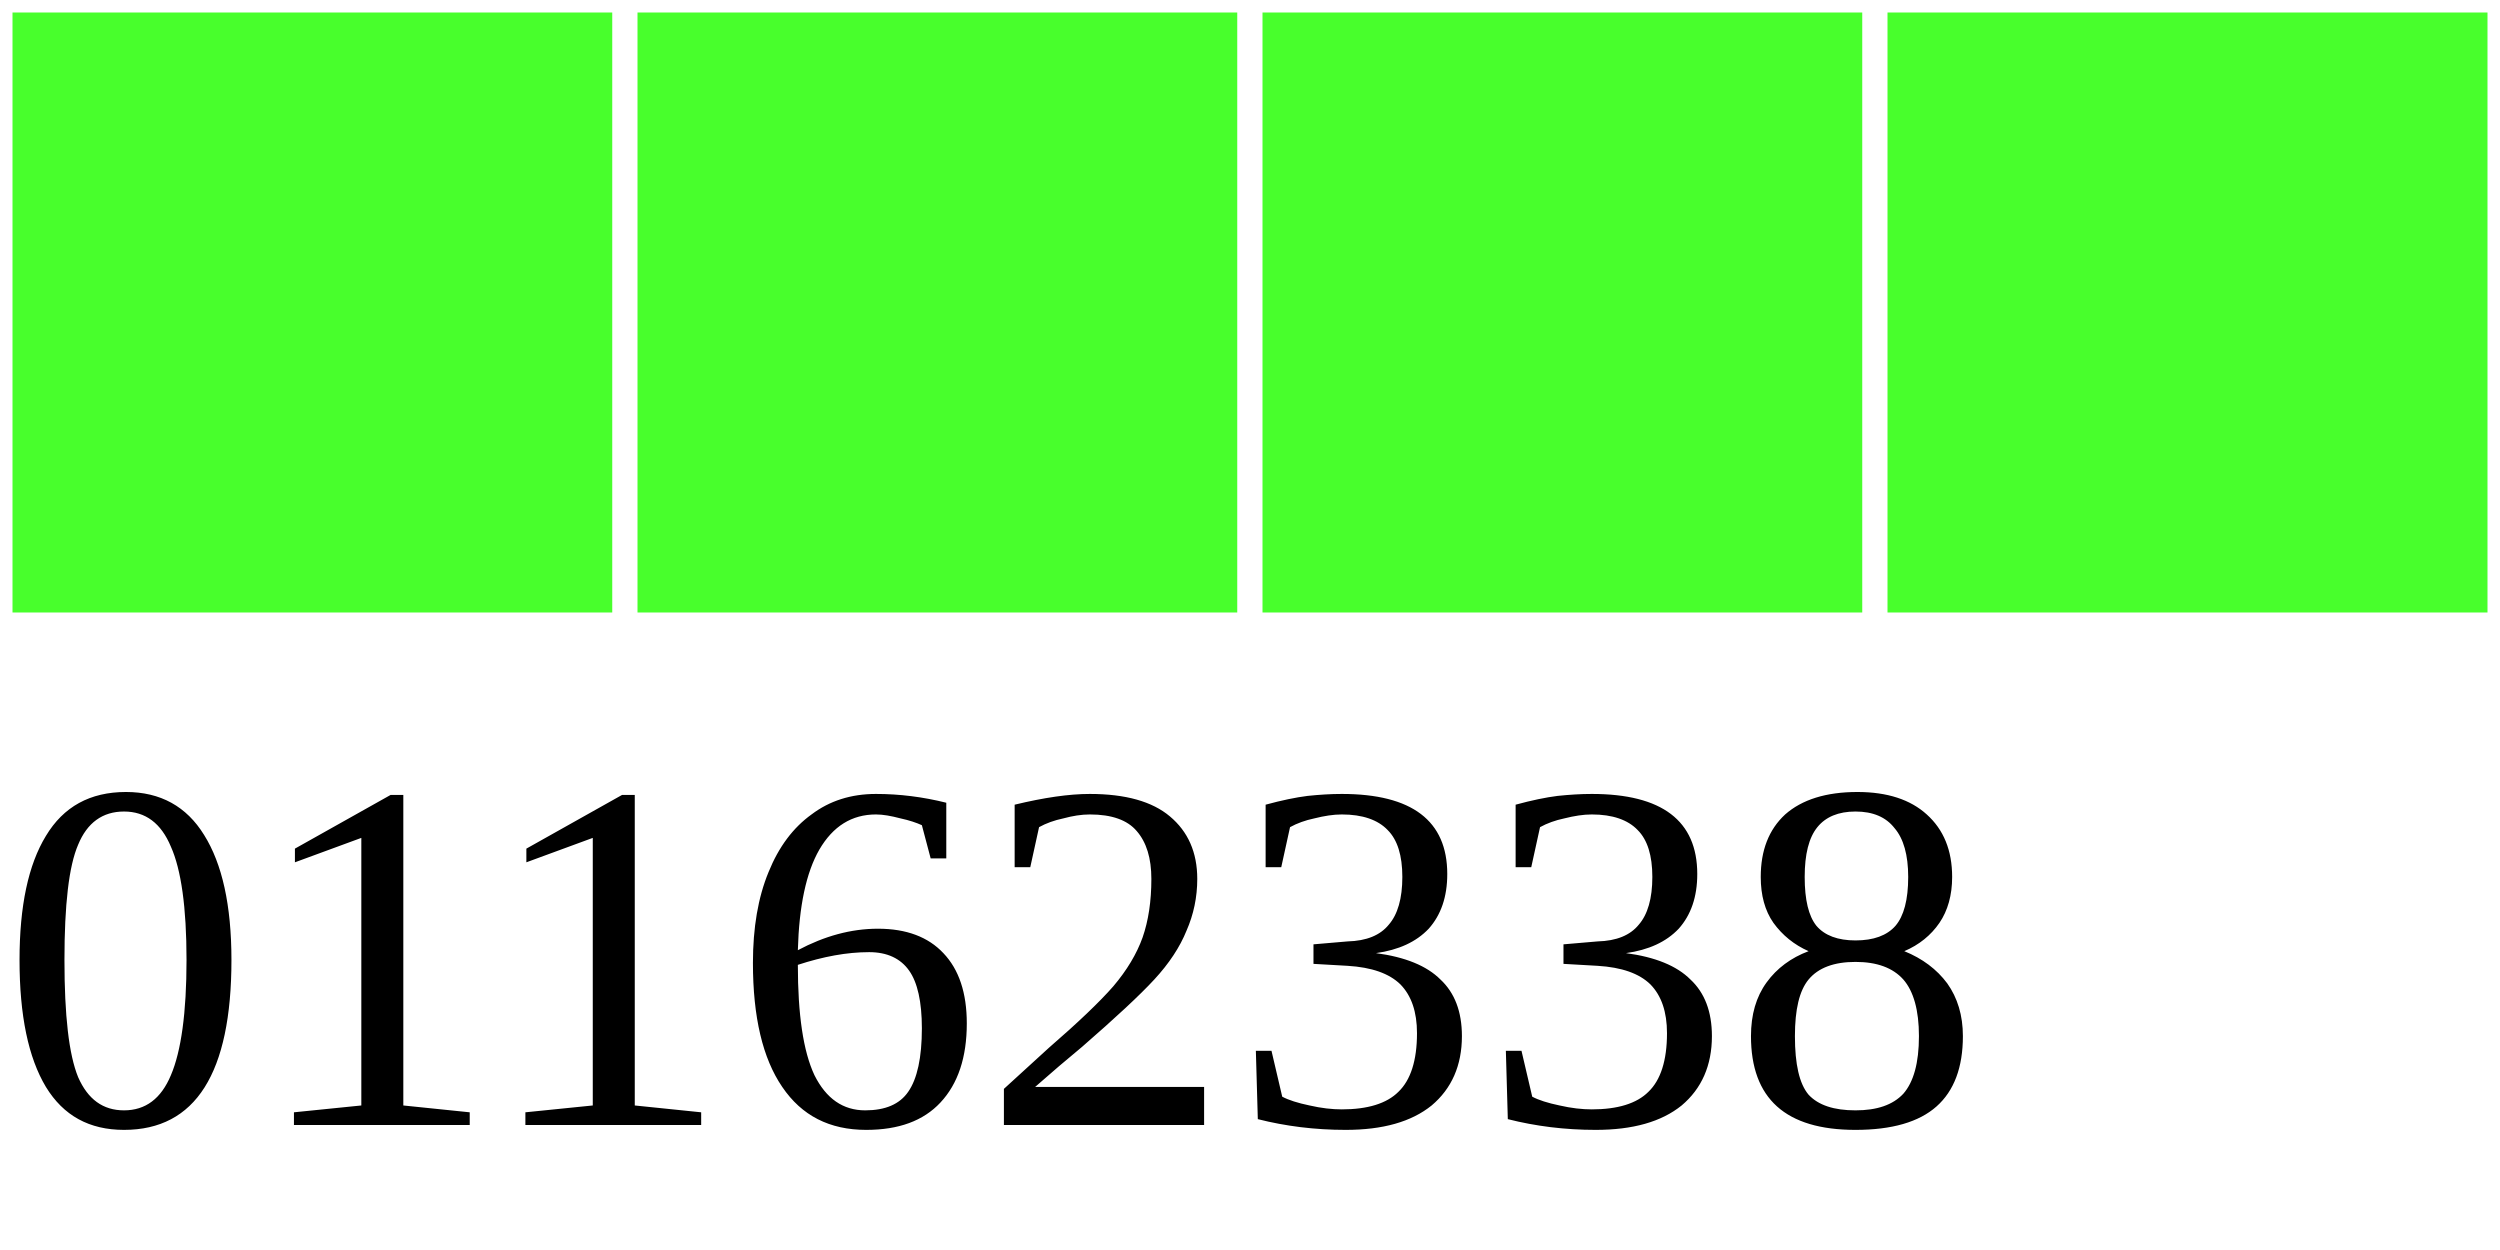
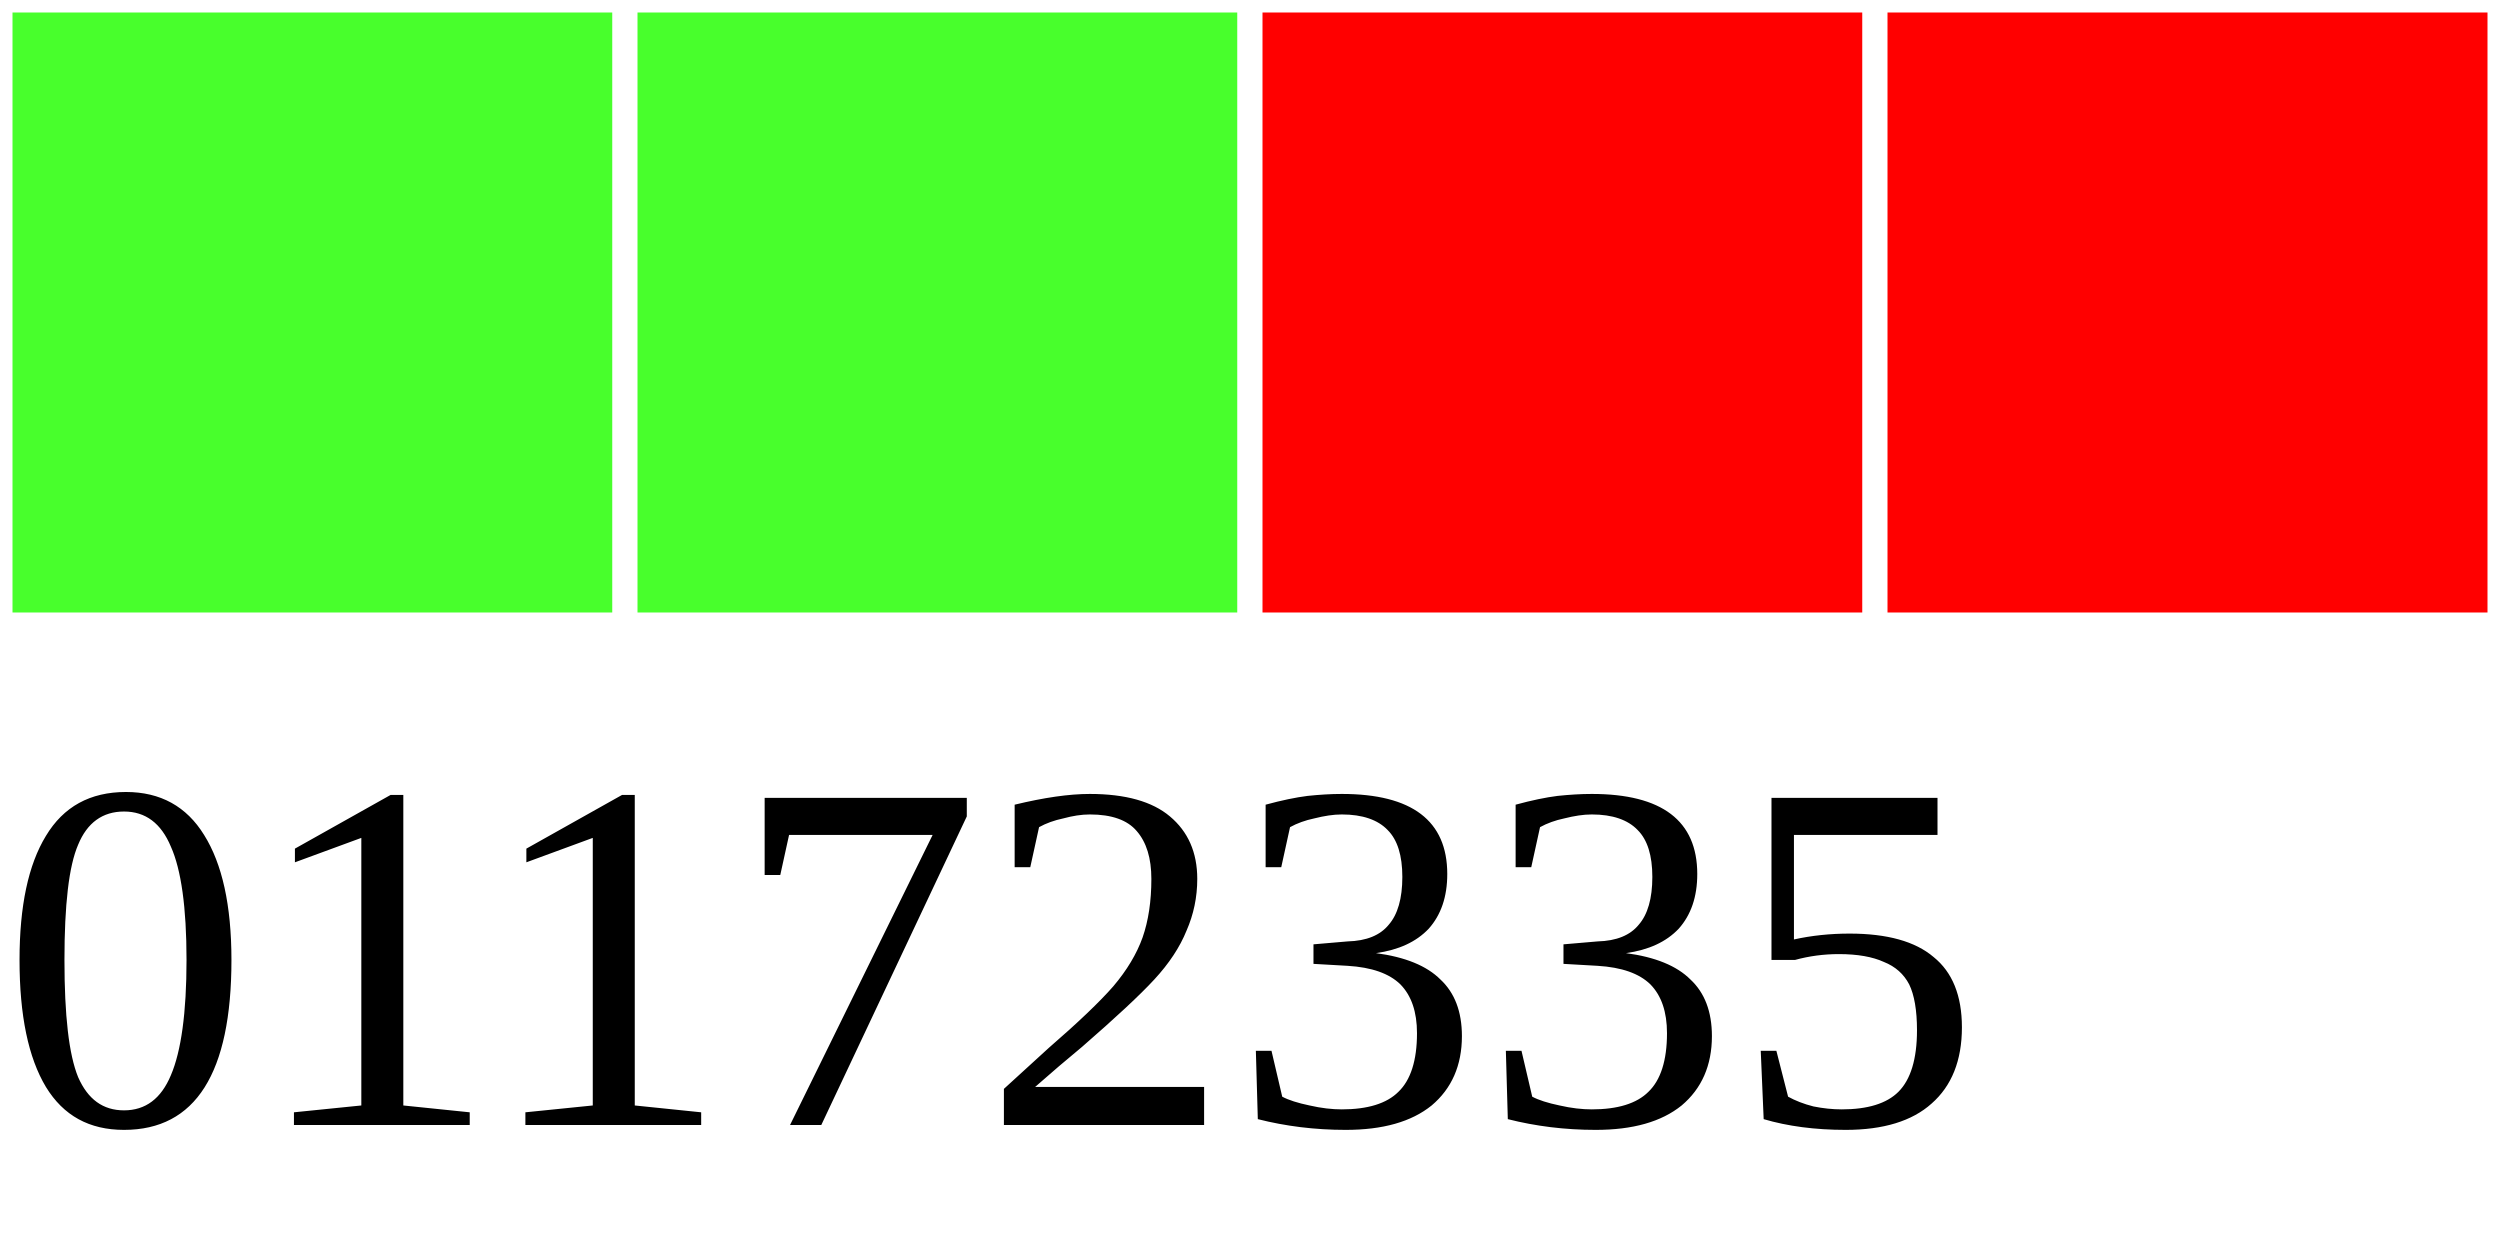
<svg xmlns="http://www.w3.org/2000/svg" width="40" height="20">
  <g>
    <rect width="10" height="10" style="fill:#48FF2C;stroke-width:0.4;stroke:rgb(255,255,255)" x="0" />
    <rect width="10" height="10" style="fill:#48FF2C;stroke-width:0.4;stroke:rgb(255,255,255)" x="10" />
-     <rect width="10" height="10" style="fill:#48FF2C;stroke-width:0.4;stroke:rgb(255,255,255)" x="20" />
-     <rect width="10" height="10" style="fill:#48FF2C;stroke-width:0.4;stroke:rgb(255,255,255)" x="30" />
-     <text x="0" y="18" fill="black" font-size="8">01162338</text>
+     <rect width="10" height="10" style="fill:#FF0000;stroke-width:0.4;stroke:rgb(255,255,255)" x="20" />
+     <rect width="10" height="10" style="fill:#FF0000;stroke-width:0.4;stroke:rgb(255,255,255)" x="30" />
+     <text x="0" y="18" fill="black" font-size="8">01172335</text>
  </g>
</svg>
